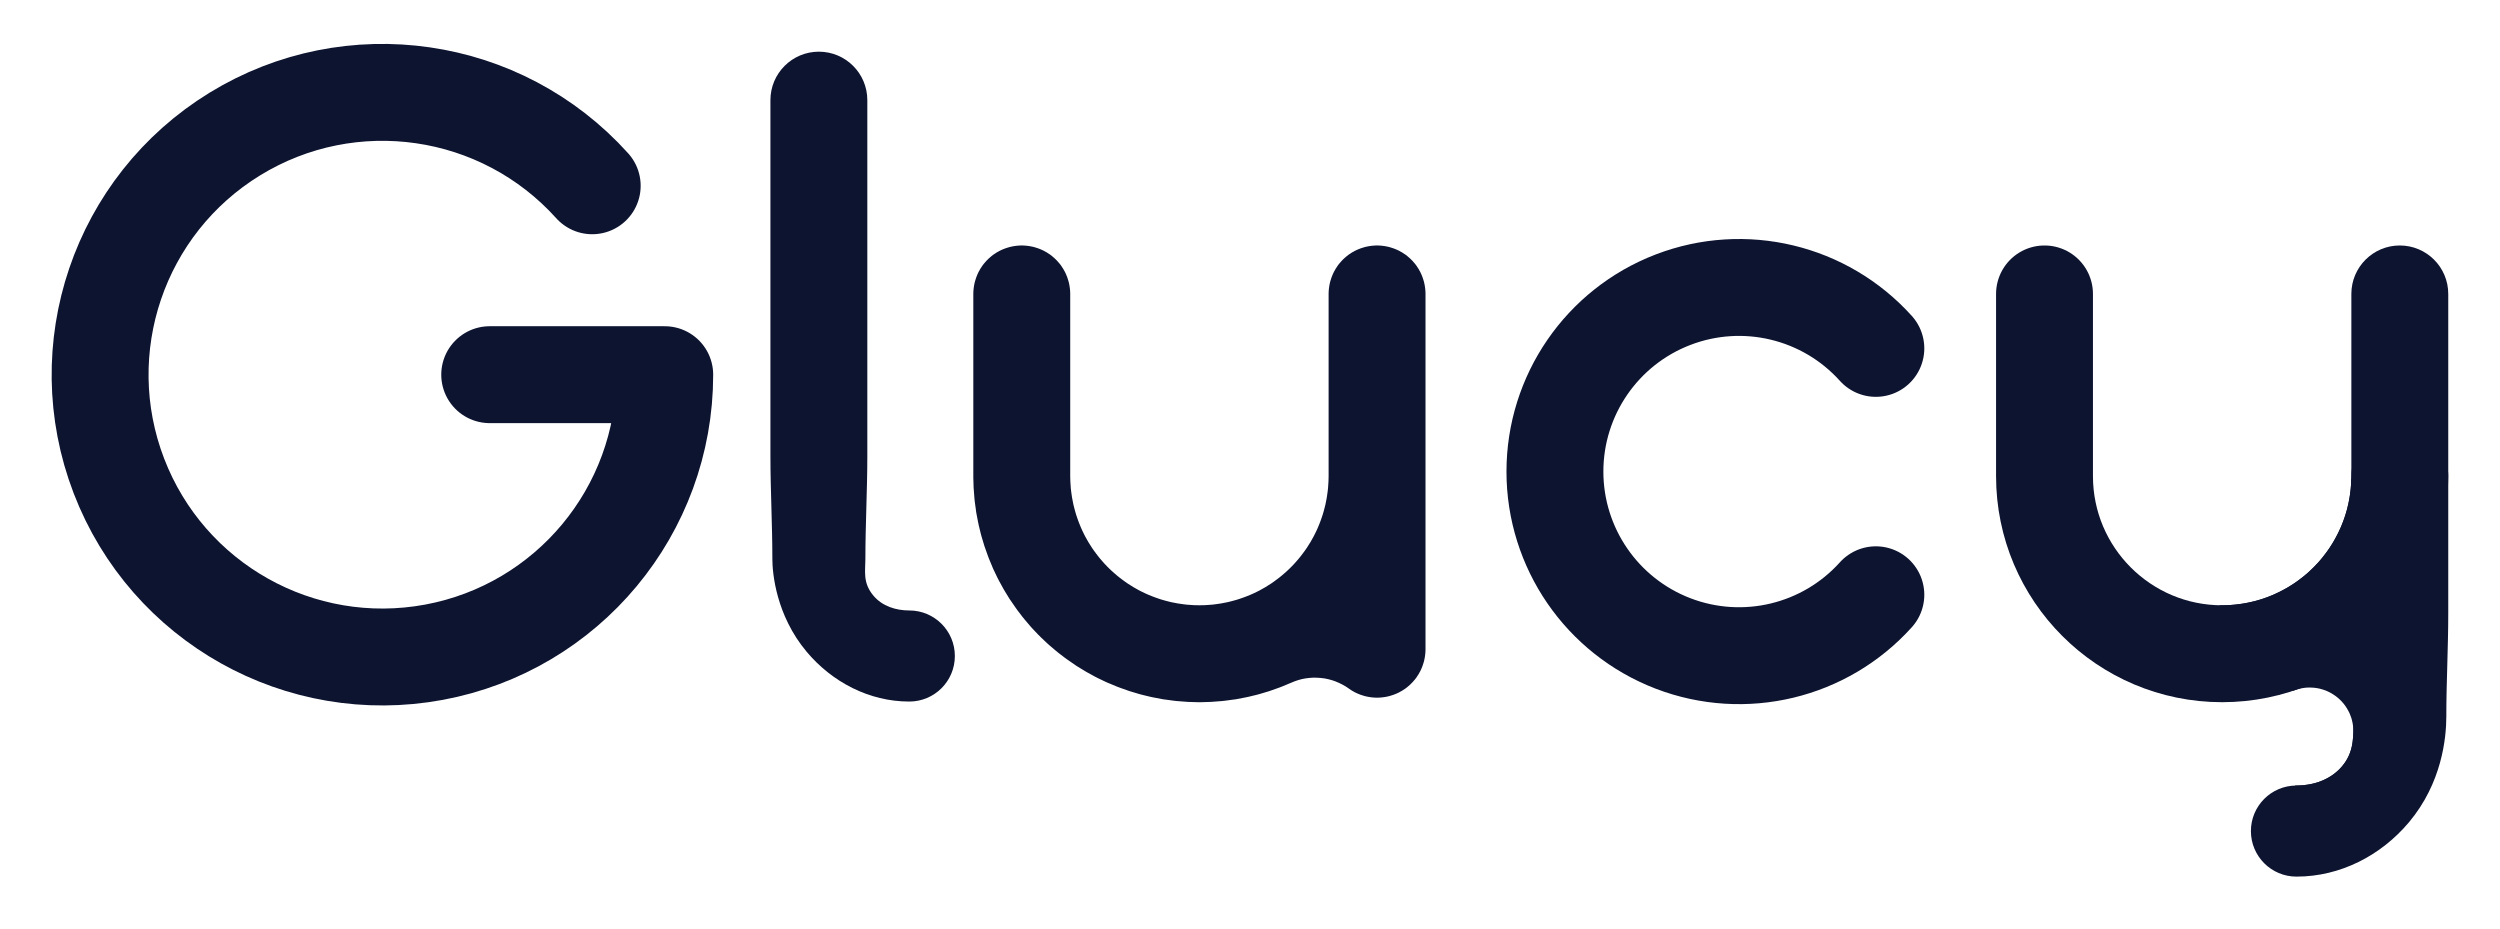
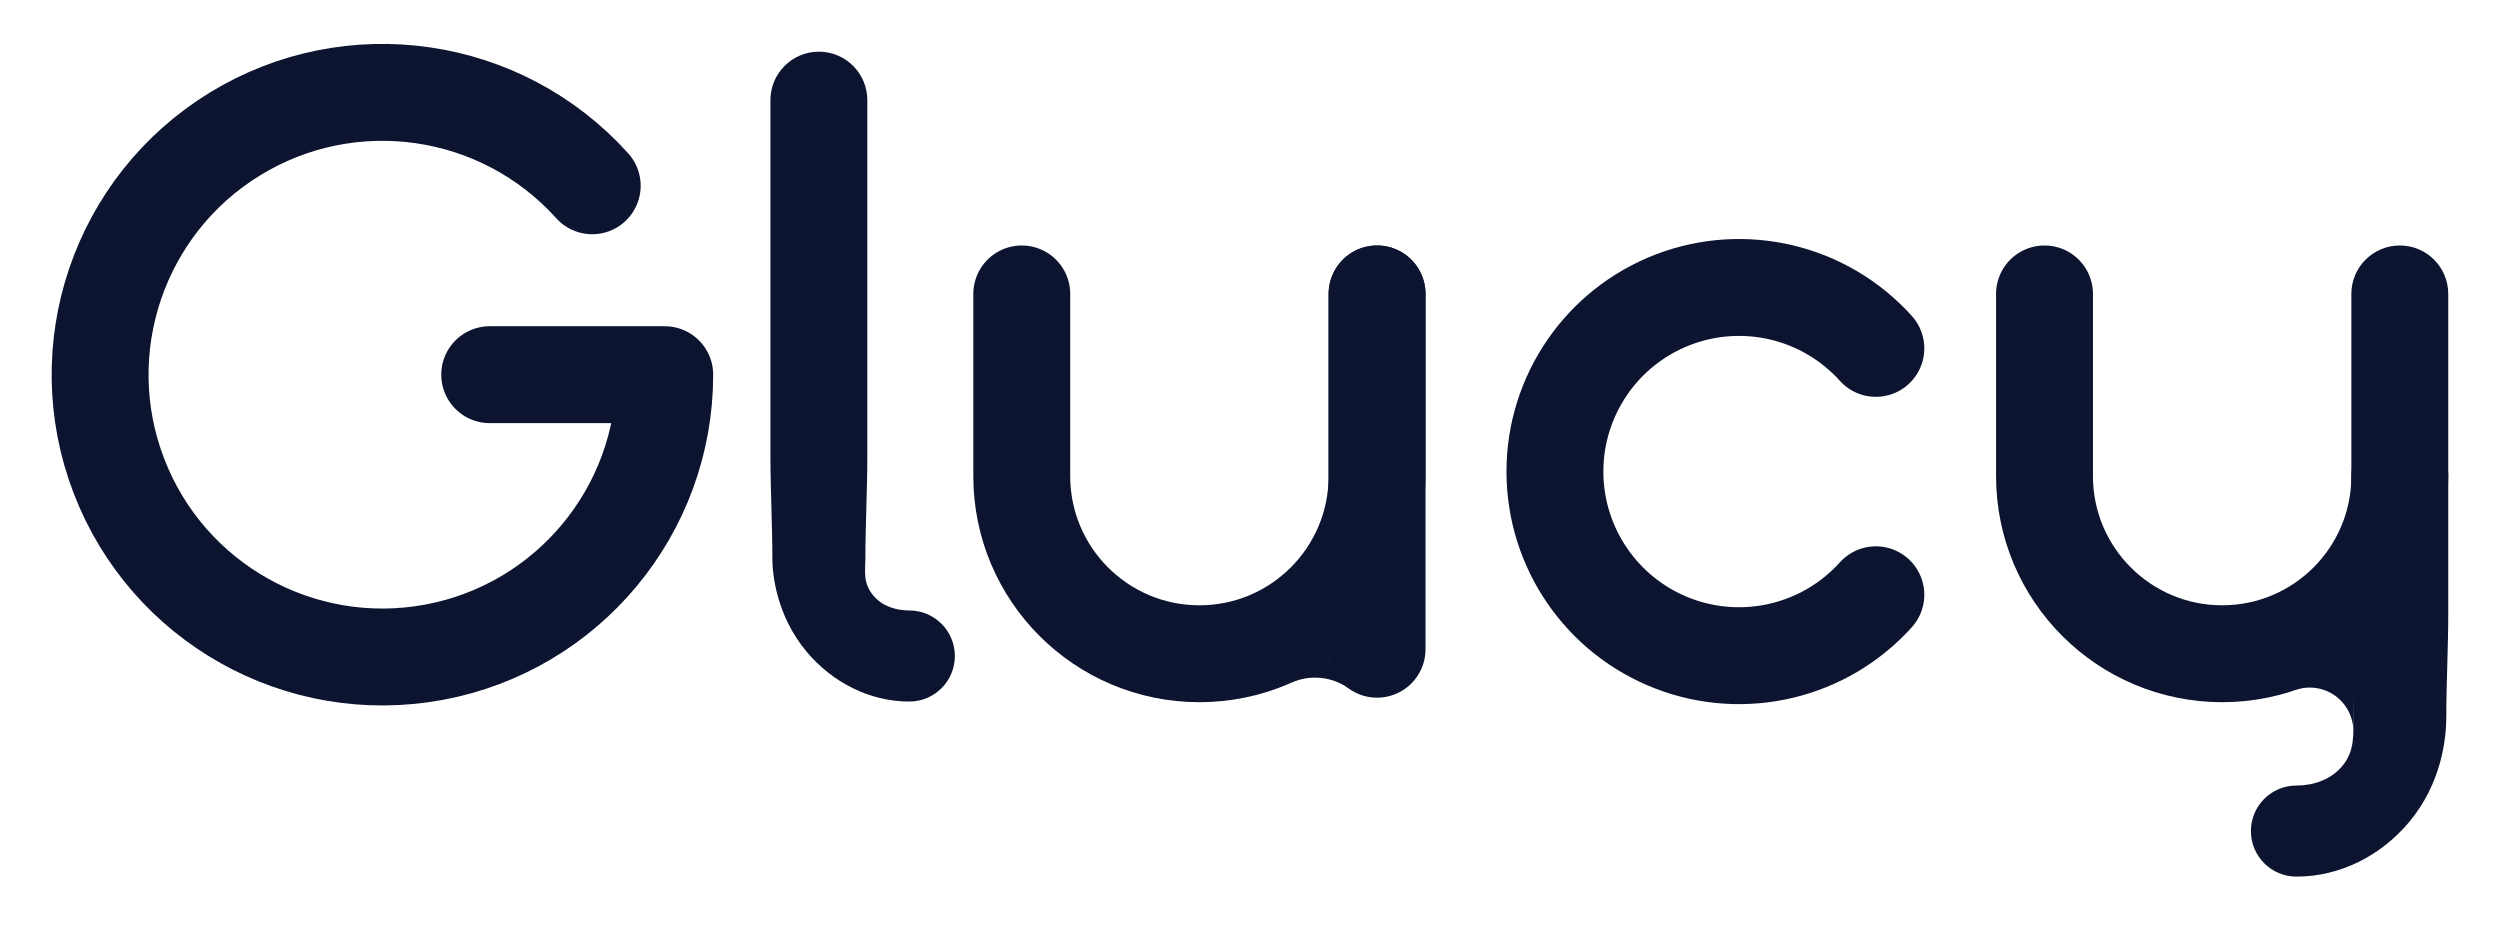
<svg xmlns="http://www.w3.org/2000/svg" viewBox="-8 -8 387.0 143.7">
  <g transform="translate(0.000 0)">
    <g fill="none" stroke="#0D1430" stroke-width="15.0" stroke-linecap="round" stroke-linejoin="round">
      <path d="M83.675 20.759A43.700 43.700 0 1 0 94.900 50.000L67.806 50.000" />
    </g>
  </g>
  <g transform="translate(111.262 0)">
    <path d="M0.000 7.500C0.000 25.850 0.000 44.199 0.000 62.549C0.000 67.882 0.300 73.216 0.300 78.549C0.300 80.696 0.867 87.242 5.605 92.888C9.544 97.583 15.282 100.600 21.500 100.600C25.394 100.600 28.550 97.444 28.550 93.550C28.550 89.656 25.394 86.500 21.500 86.500C19.441 86.500 17.327 85.855 15.946 84.210C14.256 82.195 14.700 80.402 14.700 78.549C14.700 73.216 15.000 67.882 15.000 62.549C15.000 44.199 15.000 25.850 15.000 7.500C15.000 3.358 11.642 0.000 7.500 0.000C3.358 0.000 0.000 3.358 0.000 7.500Z" fill="#0D1430" />
  </g>
  <g transform="translate(142.669 0)">
-     <path d="M49.22 97.68L49.76 97.46L50.32 97.27L50.88 97.12L51.46 97.01L52.04 96.94L52.62 96.90L53.21 96.91L53.79 96.95L54.37 97.02L54.95 97.14L55.51 97.29L56.06 97.48L56.60 97.71L57.13 97.97L57.64 98.26L58.12 98.58L58.21 98.65L58.46 98.81L58.62 98.92L58.88 99.06L59.05 99.16L59.32 99.29L59.50 99.37L59.77 99.48L59.95 99.55L60.23 99.64L60.42 99.70L60.70 99.78L60.89 99.82L61.18 99.88L61.38 99.91L61.67 99.95L61.86 99.97L62.16 99.99L62.35 100.00L62.65 100.00L62.84 99.99L63.14 99.97L63.33 99.95L63.62 99.91L63.82 99.88L64.11 99.82L64.30 99.78L64.58 99.70L64.77 99.64L65.05 99.55L65.23 99.48L65.50 99.37L65.68 99.29L65.95 99.16L66.12 99.06L66.38 98.92L66.54 98.81L66.79 98.65L66.95 98.54L67.18 98.36L67.33 98.23L67.55 98.04L67.70 97.90L67.90 97.70L68.04 97.55L68.23 97.33L68.36 97.18L68.54 96.95L68.65 96.79L68.81 96.54L68.92 96.38L69.06 96.12L69.16 95.95L69.29 95.68L69.37 95.50L69.48 95.23L69.55 95.05L69.64 94.77L69.70 94.58L69.78 94.30L69.82 94.11L69.88 93.82L69.91 93.62L69.95 93.33L69.97 93.14L69.99 92.84L70.00 92.57L70.00 92.43L70.00 37.57L70.00 37.43L69.99 37.16L69.97 36.86L69.95 36.67L69.91 36.38L69.88 36.18L69.82 35.89L69.78 35.70L69.70 35.42L69.64 35.23L69.55 34.95L69.48 34.77L69.37 34.50L69.29 34.32L69.16 34.05L69.06 33.88L68.92 33.62L68.81 33.46L68.65 33.21L68.54 33.05L68.36 32.82L68.23 32.67L68.04 32.45L67.90 32.30L67.70 32.10L67.55 31.96L67.33 31.77L67.18 31.64L66.95 31.46L66.79 31.35L66.54 31.19L66.38 31.08L66.12 30.94L65.95 30.84L65.68 30.71L65.50 30.63L65.23 30.52L65.05 30.45L64.77 30.36L64.58 30.30L64.30 30.22L64.11 30.18L63.82 30.12L63.62 30.09L63.33 30.05L63.14 30.03L62.84 30.01L62.65 30.00L62.35 30.00L62.16 30.01L61.86 30.03L61.67 30.05L61.38 30.09L61.18 30.12L60.89 30.18L60.70 30.22L60.42 30.30L60.23 30.36L59.95 30.45L59.77 30.52L59.50 30.63L59.32 30.71L59.05 30.84L58.88 30.94L58.62 31.08L58.46 31.19L58.21 31.35L58.05 31.46L57.82 31.64L57.67 31.77L57.45 31.96L57.30 32.10L57.10 32.30L56.96 32.45L56.77 32.67L56.64 32.82L56.46 33.05L56.35 33.21L56.19 33.46L56.08 33.62L55.94 33.88L55.84 34.05L55.71 34.32L55.63 34.50L55.52 34.77L55.45 34.95L55.36 35.23L55.30 35.42L55.22 35.70L55.18 35.89L55.12 36.18L55.09 36.38L55.05 36.67L55.03 36.86L55.01 37.16L55.00 37.43L55.00 37.57L55.00 65.48L55.00 65.72L54.98 66.51L54.95 66.98L54.91 67.56L54.86 68.02L54.78 68.59L54.71 69.06L54.60 69.63L54.51 70.09L54.37 70.65L54.25 71.10L54.09 71.65L53.94 72.10L53.75 72.64L53.58 73.08L53.36 73.62L53.17 74.05L52.92 74.57L52.71 74.99L52.43 75.49L52.20 75.90L51.89 76.39L51.64 76.79L51.31 77.26L51.03 77.64L50.68 78.10L50.39 78.46L50.01 78.90L49.70 79.25L49.30 79.67L48.97 80.00L48.55 80.40L48.20 80.71L47.76 81.09L47.40 81.38L46.94 81.73L46.56 82.01L46.09 82.34L45.69 82.59L45.20 82.90L44.79 83.13L44.29 83.41L43.87 83.62L43.35 83.87L42.92 84.06L42.38 84.28L41.94 84.45L41.40 84.64L40.95 84.79L40.40 84.95L39.95 85.07L39.39 85.21L38.93 85.30L38.36 85.41L37.89 85.48L37.32 85.56L36.86 85.61L36.28 85.65L35.81 85.68L35.24 85.69L34.76 85.69L34.19 85.68L33.72 85.65L33.14 85.61L32.68 85.56L32.11 85.48L31.64 85.41L31.07 85.30L30.61 85.21L30.05 85.07L29.60 84.95L29.05 84.79L28.60 84.64L28.06 84.45L27.62 84.28L27.08 84.06L26.65 83.87L26.13 83.62L25.71 83.41L25.21 83.13L24.80 82.90L24.31 82.59L23.91 82.34L23.44 82.01L23.06 81.73L22.60 81.38L22.24 81.09L21.80 80.71L21.45 80.40L21.03 80.00L20.70 79.67L20.30 79.25L19.99 78.90L19.61 78.46L19.32 78.10L18.97 77.64L18.69 77.26L18.36 76.79L18.11 76.39L17.80 75.90L17.57 75.49L17.29 74.99L17.08 74.57L16.83 74.05L16.64 73.62L16.42 73.08L16.25 72.64L16.06 72.10L15.91 71.65L15.75 71.10L15.63 70.65L15.49 70.09L15.40 69.63L15.29 69.06L15.22 68.59L15.14 68.02L15.09 67.56L15.05 66.98L15.02 66.51L15.00 65.72L15.00 65.48L15.00 37.57L15.00 37.43L14.99 37.16L14.97 36.86L14.95 36.67L14.91 36.38L14.88 36.18L14.82 35.89L14.78 35.70L14.70 35.42L14.64 35.23L14.55 34.95L14.48 34.77L14.37 34.50L14.29 34.32L14.16 34.05L14.06 33.88L13.92 33.62L13.81 33.46L13.65 33.21L13.54 33.05L13.36 32.82L13.23 32.67L13.04 32.45L12.90 32.30L12.70 32.10L12.55 31.96L12.33 31.77L12.18 31.64L11.95 31.46L11.79 31.35L11.54 31.19L11.38 31.08L11.12 30.94L10.95 30.84L10.68 30.71L10.50 30.63L10.23 30.52L10.05 30.45L9.77 30.36L9.58 30.30L9.30 30.22L9.11 30.18L8.82 30.12L8.62 30.09L8.33 30.05L8.14 30.03L7.84 30.01L7.65 30.00L7.35 30.00L7.16 30.01L6.86 30.03L6.67 30.05L6.38 30.09L6.18 30.12L5.89 30.18L5.70 30.22L5.42 30.30L5.23 30.36L4.95 30.45L4.77 30.52L4.50 30.63L4.32 30.71L4.05 30.84L3.88 30.94L3.62 31.08L3.46 31.19L3.21 31.35L3.05 31.46L2.82 31.64L2.67 31.77L2.45 31.96L2.30 32.10L2.10 32.30L1.96 32.45L1.77 32.67L1.64 32.82L1.46 33.05L1.35 33.21L1.19 33.46L1.08 33.62L0.94 33.88L0.84 34.05L0.71 34.32L0.63 34.50L0.52 34.77L0.45 34.95L0.36 35.23L0.30 35.42L0.22 35.70L0.18 35.89L0.12 36.18L0.09 36.38L0.05 36.67L0.03 36.86L0.01 37.16L0.00 37.43L0.00 37.57L0.00 65.67L0.00 65.73L0.00 65.87L0.00 65.93L0.04 67.28L0.04 67.39L0.06 67.67L0.07 67.79L0.17 69.10L0.18 69.22L0.21 69.49L0.22 69.61L0.40 70.92L0.41 71.04L0.45 71.31L0.47 71.43L0.72 72.73L0.74 72.84L0.80 73.11L0.82 73.23L1.13 74.51L1.16 74.63L1.23 74.89L1.26 75.00L1.64 76.27L1.67 76.38L1.76 76.65L1.80 76.76L2.24 78.00L2.28 78.11L2.38 78.37L2.42 78.48L2.93 79.70L2.97 79.81L3.08 80.06L3.13 80.17L3.70 81.36L3.75 81.47L3.88 81.71L3.93 81.82L4.57 82.98L4.62 83.08L4.76 83.32L4.82 83.42L5.51 84.55L5.57 84.65L5.72 84.88L5.79 84.97L6.54 86.06L6.61 86.16L6.77 86.38L6.84 86.48L7.64 87.53L7.72 87.62L7.89 87.83L7.96 87.92L8.82 88.93L8.90 89.02L9.08 89.22L9.16 89.31L10.07 90.27L10.16 90.35L10.35 90.54L10.43 90.63L11.39 91.54L11.48 91.62L11.68 91.80L11.77 91.88L12.78 92.74L12.87 92.81L13.08 92.98L13.17 93.06L14.22 93.86L14.32 93.93L14.54 94.09L14.64 94.16L15.73 94.91L15.82 94.98L16.05 95.13L16.15 95.19L17.28 95.88L17.38 95.94L17.62 96.08L17.72 96.13L18.88 96.77L18.99 96.82L19.23 96.95L19.34 97.00L20.53 97.57L20.64 97.62L20.89 97.73L21.00 97.77L22.22 98.28L22.33 98.32L22.59 98.42L22.70 98.46L23.94 98.90L24.05 98.94L24.32 99.03L24.43 99.06L25.70 99.44L25.81 99.47L26.07 99.54L26.19 99.57L27.47 99.88L27.59 99.90L27.86 99.96L27.97 99.98L29.27 100.23L29.39 100.25L29.66 100.29L29.78 100.30L31.09 100.48L31.21 100.49L31.48 100.52L31.60 100.53L32.91 100.63L33.03 100.64L33.31 100.66L33.42 100.66L34.74 100.70L34.86 100.70L35.14 100.70L35.26 100.70L36.58 100.66L36.69 100.66L36.97 100.64L37.09 100.63L38.40 100.53L38.52 100.52L38.79 100.49L38.91 100.48L40.22 100.30L40.34 100.29L40.61 100.25L40.73 100.23L42.03 99.98L42.14 99.96L42.41 99.90L42.53 99.88L43.81 99.57L43.93 99.54L44.19 99.47L44.30 99.44L45.57 99.06L45.68 99.03L45.95 98.94L46.06 98.90L47.30 98.46L47.41 98.42L47.67 98.32L47.78 98.28L49.00 97.77L49.11 97.73Z" fill="#0D1430" />
+     <g fill="none" stroke="#0D1430" stroke-width="15.0" stroke-linecap="round" stroke-linejoin="round">
+       <path d="M7.500 37.500L7.500 65.700A27.500 27.500 0 0 0 62.500 65.700L62.500 37.500" />
+       <path d="M62.500 37.500L62.500 92.500" />
+     </g>
+     <path d="M49.236 97.674C52.130 96.386 55.489 96.714 58.079 98.538L55.498 94.069Z" fill="#0D1430" />
  </g>
  <g transform="translate(225.202 0)">
    <g fill="none" stroke="#0D1430" stroke-width="15.0" stroke-linecap="round" stroke-linejoin="round">
      <path d="M57.180 45.930A28.500 28.500 0 1 0 57.180 84.070" />
    </g>
  </g>
  <g transform="translate(300.990 0)">
    <g fill="none" stroke="#0D1430" stroke-width="15.0" stroke-linecap="round" stroke-linejoin="round">
      <path d="M7.500 37.500L7.500 65.700A27.500 27.500 0 0 0 62.500 65.700" />
    </g>
    <path d="M55.000 37.500C55.000 53.978 55.000 70.456 55.000 86.935C55.000 92.268 55.300 97.601 55.300 102.935C55.300 105.602 55.587 108.211 53.586 110.596C51.826 112.694 49.150 113.600 46.500 113.600C42.606 113.600 39.450 116.756 39.450 120.650C39.450 124.544 42.606 127.700 46.500 127.700C53.309 127.700 59.608 124.422 63.928 119.273C68.997 113.232 69.700 106.267 69.700 102.935C69.700 97.601 70.000 92.268 70.000 86.935C70.000 70.456 70.000 53.978 70.000 37.500C70.000 33.358 66.642 30.000 62.500 30.000C58.358 30.000 55.000 33.358 55.000 37.500Z" fill="#0D1430" />
-     <path d="M46.76 114.00L46.83 113.99L46.87 113.99L46.89 113.99L46.90 113.99L46.94 113.99L47.01 113.99L47.02 113.99L47.09 113.98L47.13 113.98L47.14 113.98L47.15 113.98L47.19 113.98L47.27 113.98L47.28 113.97L47.35 113.97L47.39 113.96L47.40 113.96L47.41 113.96L47.45 113.96L47.52 113.96L47.53 113.96L47.61 113.95L47.65 113.94L47.66 113.94L47.66 113.94L47.70 113.94L47.78 113.93L47.79 113.93L47.86 113.92L47.90 113.91L47.91 113.91L47.92 113.91L47.96 113.91L48.04 113.90L48.04 113.90L48.12 113.89L48.16 113.88L48.17 113.88L48.17 113.88L48.21 113.87L48.29 113.86L48.30 113.86L48.38 113.85L48.42 113.84L48.42 113.84L48.43 113.84L48.47 113.83L48.54 113.82L48.55 113.82L48.63 113.80L48.67 113.79L48.67 113.79L48.68 113.79L48.72 113.79L48.80 113.77L48.81 113.77L48.89 113.75L48.92 113.74L48.93 113.74L48.93 113.74L48.97 113.73L49.05 113.72L49.06 113.71L49.14 113.69L49.18 113.68L49.18 113.68L49.18 113.68L49.22 113.68L49.30 113.66L49.31 113.65L49.39 113.63L49.43 113.62L49.43 113.62L49.43 113.62L49.46 113.61L49.55 113.59L49.56 113.59L49.64 113.56L49.67 113.55L49.71 113.54L49.79 113.52L49.80 113.51L49.89 113.49L49.92 113.47L49.95 113.46L50.04 113.44L50.05 113.43L50.13 113.40L50.16 113.39L50.20 113.38L50.28 113.35L50.29 113.35L50.37 113.31L50.40 113.30L50.44 113.29L50.52 113.26L50.53 113.25L50.61 113.22L50.64 113.21L50.67 113.19L50.76 113.16L50.77 113.15L50.85 113.12L50.88 113.10L50.91 113.09L50.99 113.05L51.00 113.05L51.09 113.01L51.11 112.99L51.14 112.98L51.22 112.94L51.23 112.94L51.32 112.89L51.34 112.88L51.37 112.87L51.45 112.82L51.46 112.82L51.55 112.77L51.57 112.76L51.59 112.75L51.68 112.70L51.69 112.69L51.77 112.64L51.79 112.63L51.81 112.62L51.90 112.57L51.91 112.56L52.00 112.50L52.01 112.49L52.03 112.48L52.12 112.43L52.13 112.42L52.21 112.36L52.23 112.35L52.25 112.34L52.33 112.28L52.34 112.27L52.43 112.21L52.44 112.20L52.46 112.19L52.54 112.13L52.55 112.12L52.64 112.06L52.65 112.04L52.67 112.03L52.75 111.97L52.76 111.96L52.84 111.89L52.86 111.88L52.87 111.87L52.95 111.80L52.96 111.79L53.04 111.72L53.06 111.71L53.07 111.70L53.15 111.63L53.16 111.62L53.24 111.54L53.25 111.53L53.26 111.52L53.34 111.45L53.35 111.44L53.43 111.36L53.44 111.35L53.45 111.34L53.53 111.26L53.54 111.25L53.61 111.17L53.62 111.15L53.63 111.14L53.71 111.06L53.72 111.05L53.79 110.97L53.80 110.96L53.81 110.95L53.89 110.86L53.90 110.85L53.97 110.75L53.98 110.74L54.00 110.72L54.08 110.62L54.09 110.61L54.17 110.51L54.17 110.50L54.18 110.49L54.26 110.39L54.26 110.37L54.34 110.26L54.34 110.26L54.35 110.25L54.42 110.15L54.43 110.13L54.57 109.90L54.58 109.89L54.71 109.66L54.72 109.65L54.84 109.42L54.85 109.40L54.96 109.17L54.96 109.16L55.07 108.93L55.07 108.91L55.12 108.79L55.12 108.79L55.12 108.79L55.16 108.68L55.17 108.67L55.21 108.55L55.21 108.55L55.21 108.54L55.25 108.43L55.25 108.42L55.29 108.31L55.29 108.30L55.29 108.29L55.33 108.18L55.33 108.17L55.36 108.06L55.36 108.05L55.37 108.04L55.39 107.93L55.40 107.92L55.42 107.82L55.42 107.80L55.43 107.78L55.45 107.68L55.46 107.67L55.48 107.57L55.48 107.55L55.49 107.53L55.51 107.43L55.51 107.42L55.52 107.33L55.53 107.30L55.54 107.27L55.55 107.18L55.55 107.17L55.57 107.08L55.57 107.05L55.58 107.01L55.59 106.93L55.59 106.92L55.60 106.84L55.60 106.80L55.60 106.80L55.60 106.79L55.61 106.76L55.62 106.68L55.62 106.67L55.63 106.60L55.63 106.56L55.63 106.55L55.63 106.54L55.64 106.50L55.65 106.43L55.65 106.42L55.65 106.35L55.65 106.31L55.65 106.30L55.66 106.28L55.66 106.24L55.67 106.18L55.67 106.17L55.67 106.11L55.67 106.07L55.67 106.05L55.68 106.02L55.68 105.98L55.68 105.93L55.68 105.92L55.69 105.87L55.69 105.83L55.68 105.80L55.69 105.76L55.69 105.73L55.70 105.68L55.70 105.67L55.70 105.62L55.70 105.58L55.69 105.55L55.70 105.51L55.70 105.47L55.71 105.43L55.71 105.42L55.71 105.38L55.71 105.36L55.71 105.33L55.71 105.18L55.71 105.17L55.71 104.93L55.71 104.92L55.71 104.68L55.71 104.67L55.71 104.43L55.71 104.42L55.71 104.18L55.71 104.18L55.71 103.93L55.71 103.68L55.70 103.43L55.70 103.18L55.70 102.93L55.70 102.43L55.70 102.43L55.70 101.93L55.70 101.93L55.69 101.43L55.69 101.43L55.69 100.93L55.69 100.93L55.68 100.43L55.68 100.43L55.67 99.93L55.67 99.93L55.66 99.43L55.66 99.43L55.65 98.93L55.65 98.93L55.64 98.43L55.64 98.43L55.63 97.93L55.63 97.92L55.62 97.42L55.62 97.42L55.60 96.92L55.59 96.42L55.58 95.92L55.56 95.42L55.55 94.92L55.54 94.42L55.53 94.31L55.53 94.27L55.52 94.23L55.51 94.19L55.50 94.16L55.48 94.12L55.46 94.09L55.44 94.06L55.41 94.03L55.38 94.01L55.35 93.98L55.31 93.96L55.28 93.95L55.24 93.94L55.20 93.93L55.16 93.92L55.13 93.92L55.09 93.92L55.05 93.93L55.01 93.94L54.97 93.95L54.94 93.97L54.91 93.99L54.00 94.61L53.68 94.82L52.46 95.57L52.13 95.76L50.88 96.44L50.54 96.61L49.25 97.23L48.90 97.38L47.58 97.93L47.22 98.07L46.17 98.44L46.14 98.45L46.10 98.47L46.07 98.49L46.04 98.52L46.01 98.55L45.99 98.57L45.96 98.61L45.95 98.64L45.93 98.68L45.92 98.71L45.91 98.75L45.91 98.79L45.91 98.83L45.91 98.87L45.92 98.91L45.93 98.94L45.93 98.95L45.96 98.94L46.04 98.91L46.31 98.82L46.72 98.68L47.14 98.58L47.57 98.50L48.00 98.45L48.44 98.43L48.87 98.44L49.30 98.47L49.73 98.53L50.16 98.62L50.58 98.74L50.99 98.88L51.39 99.05L51.78 99.25L52.15 99.47L52.51 99.71L52.86 99.98L53.18 100.26L53.49 100.57L53.78 100.90L54.04 101.24L54.28 101.60L54.50 101.98L54.70 102.37L54.86 102.77L55.01 103.18L55.12 103.60L55.21 104.03L55.27 104.46L55.30 104.89L55.31 105.33L55.31 105.37L55.30 105.46L55.30 105.61L55.29 105.71L55.29 105.85L55.28 105.96L55.27 106.08L55.26 106.21L55.25 106.32L55.24 106.46L55.23 106.55L55.21 106.71L55.20 106.79L55.18 106.95L55.17 107.02L55.14 107.20L55.13 107.26L55.09 107.44L55.09 107.49L55.04 107.69L55.03 107.72L54.98 107.93L54.97 107.96L54.91 108.17L54.90 108.19L54.83 108.41L54.83 108.42L54.74 108.65L54.74 108.65L54.58 109.04L54.38 109.43L54.17 109.79L54.17 109.80L54.02 110.03L54.01 110.04L53.86 110.25L53.84 110.27L53.68 110.47L53.66 110.50L53.51 110.69L53.49 110.70L53.34 110.87L53.32 110.89L53.17 111.05L53.15 111.08L52.99 111.23L52.96 111.25L52.80 111.40L52.78 111.42L52.61 111.56L52.59 111.58L52.42 111.72L52.39 111.74L52.22 111.87L52.19 111.89L52.02 112.01L51.99 112.03L51.82 112.14L51.78 112.17L51.61 112.27L51.57 112.30L51.40 112.40L51.35 112.42L51.18 112.51L51.14 112.54L50.96 112.62L50.91 112.65L50.74 112.73L50.69 112.75L50.52 112.83L50.46 112.85L50.29 112.92L50.23 112.94L50.06 113.00L50.00 113.03L49.83 113.08L49.76 113.11L49.60 113.16L49.52 113.18L49.36 113.22L49.28 113.25L49.12 113.29L49.04 113.31L48.88 113.34L48.80 113.36L48.64 113.39L48.56 113.41L48.40 113.44L48.31 113.45L48.16 113.48L48.06 113.49L47.91 113.51L47.82 113.52L47.66 113.54L47.57 113.55L47.42 113.56L47.32 113.57L47.17 113.58L47.07 113.59L46.92 113.59L46.82 113.59L46.68 113.60L46.52 113.60L46.48 113.60L46.28 113.61L46.28 113.64L46.28 113.68L46.29 113.72L46.31 113.76L46.33 113.79L46.35 113.83L46.37 113.86L46.40 113.88L46.43 113.91L46.46 113.93L46.49 113.95L46.53 113.97L46.56 113.98L46.60 113.99L46.64 114.00L46.68 114.00L46.75 114.00ZM35.23 86.09L35.26 86.08L35.30 86.07L35.34 86.06L35.37 86.04L35.41 86.02L35.44 86.00L35.47 85.97L35.49 85.94L35.51 85.91L35.53 85.88L35.55 85.91L35.57 85.94L35.60 85.97L35.63 85.99L35.66 86.01L35.69 86.03L35.73 86.05L35.76 86.06L35.80 86.07L35.84 86.07L35.88 86.07L36.06 86.07L36.08 86.07L36.25 86.05L36.29 86.05L36.33 86.04L36.37 86.03L36.40 86.01L36.44 85.99L36.47 85.97L36.50 85.95L36.53 85.92L36.55 85.89L36.57 85.85L36.58 85.83L36.60 85.85L36.63 85.88L36.66 85.91L36.69 85.93L36.72 85.95L36.76 85.97L36.79 85.98L36.83 85.99L36.87 86.00L36.91 86.00L36.95 86.00L37.12 85.99L37.14 85.98L37.32 85.96L37.36 85.95L37.39 85.94L37.43 85.93L37.46 85.91L37.50 85.89L37.53 85.87L37.56 85.84L37.58 85.81L37.60 85.78L37.62 85.74L37.64 85.72L37.65 85.74L37.68 85.77L37.71 85.79L37.74 85.82L37.78 85.83L37.81 85.85L37.85 85.86L37.89 85.87L37.93 85.87L37.97 85.87L38.01 85.87L38.18 85.85L38.20 85.84L38.37 85.81L38.41 85.80L38.45 85.79L38.49 85.77L38.52 85.76L38.55 85.73L38.58 85.71L38.61 85.68L38.63 85.65L38.65 85.61L38.67 85.58L38.68 85.55L38.70 85.57L38.73 85.60L38.76 85.62L38.79 85.64L38.83 85.66L38.86 85.67L38.90 85.68L38.94 85.69L38.98 85.69L39.02 85.69L39.06 85.69L39.23 85.65L39.25 85.65L39.42 85.61L39.46 85.60L39.50 85.58L39.53 85.56L39.56 85.54L39.59 85.52L39.62 85.49L39.65 85.46L39.67 85.43L39.69 85.40L39.70 85.36L39.71 85.33L39.73 85.35L39.76 85.38L39.80 85.40L39.83 85.42L39.87 85.43L39.90 85.44L39.94 85.45L39.98 85.46L40.02 85.46L40.06 85.45L40.10 85.45L40.27 85.40L40.29 85.40L40.46 85.35L40.50 85.34L40.53 85.32L40.56 85.30L40.60 85.28L40.63 85.25L40.65 85.22L40.68 85.19L40.70 85.16L40.71 85.12L40.73 85.09L40.73 85.06L40.76 85.08L40.79 85.10L40.82 85.12L40.86 85.14L40.89 85.15L40.93 85.16L40.97 85.17L41.01 85.17L41.05 85.17L41.09 85.16L41.12 85.15L41.29 85.10L41.31 85.10L41.48 85.04L41.52 85.02L41.55 85.00L41.58 84.98L41.61 84.96L41.64 84.93L41.67 84.90L41.69 84.87L41.71 84.83L41.72 84.80L41.73 84.76L41.74 84.73L41.76 84.75L41.80 84.77L41.83 84.79L41.87 84.81L41.90 84.82L41.94 84.82L41.98 84.83L42.02 84.83L42.06 84.82L42.10 84.82L42.13 84.81L42.30 84.75L42.32 84.74L42.48 84.67L42.52 84.65L42.55 84.63L42.58 84.61L42.61 84.59L42.64 84.56L42.66 84.53L42.68 84.49L42.70 84.46L42.71 84.42L42.72 84.38L42.73 84.35L42.75 84.37L42.78 84.39L42.82 84.41L42.86 84.42L42.89 84.43L42.93 84.43L42.97 84.44L43.01 84.43L43.05 84.43L43.09 84.42L43.12 84.41L43.29 84.34L43.31 84.33L43.47 84.25L43.50 84.24L43.53 84.21L43.56 84.19L43.59 84.16L43.61 84.13L43.64 84.10L43.65 84.06L43.67 84.03L43.68 83.99L43.69 83.95L43.69 83.92L43.72 83.94L43.75 83.96L43.79 83.97L43.83 83.98L43.86 83.99L43.90 83.99L43.94 83.99L43.98 83.99L44.02 83.98L44.06 83.97L44.09 83.95L44.25 83.88L44.27 83.87L44.42 83.79L44.46 83.76L44.49 83.74L44.52 83.72L44.54 83.69L44.57 83.65L44.59 83.62L44.60 83.59L44.62 83.55L44.63 83.51L44.63 83.47L44.63 83.44L44.66 83.46L44.70 83.47L44.73 83.49L44.77 83.50L44.81 83.50L44.85 83.50L44.89 83.50L44.92 83.49L44.96 83.48L45.00 83.47L45.03 83.45L45.19 83.37L45.21 83.36L45.36 83.27L45.39 83.25L45.42 83.22L45.45 83.19L45.47 83.16L45.49 83.13L45.51 83.10L45.53 83.06L45.54 83.02L45.55 82.98L45.55 82.94L45.55 82.91L45.58 82.93L45.61 82.94L45.65 82.95L45.69 82.96L45.73 82.96L45.77 82.96L45.80 82.96L45.84 82.95L45.88 82.94L45.92 82.92L45.95 82.90L46.10 82.81L46.12 82.80L46.26 82.70L46.29 82.68L46.32 82.65L46.35 82.62L46.37 82.59L46.39 82.56L46.41 82.52L46.42 82.48L46.43 82.45L46.44 82.41L46.44 82.37L46.44 82.34L46.46 82.35L46.50 82.36L46.54 82.37L46.58 82.38L46.62 82.38L46.65 82.38L46.69 82.37L46.73 82.36L46.77 82.35L46.80 82.33L46.84 82.31L46.98 82.21L47.00 82.20L47.14 82.09L47.17 82.06L47.19 82.03L47.22 82.00L47.24 81.97L47.26 81.94L47.27 81.90L47.28 81.86L47.29 81.83L47.29 81.79L47.29 81.75L47.29 81.72L47.32 81.73L47.36 81.74L47.39 81.75L47.43 81.75L47.47 81.75L47.51 81.74L47.55 81.73L47.59 81.72L47.62 81.71L47.66 81.69L47.69 81.67L47.83 81.56L47.84 81.55L47.98 81.43L48.01 81.40L48.03 81.37L48.06 81.34L48.08 81.31L48.09 81.27L48.10 81.24L48.11 81.20L48.12 81.16L48.12 81.12L48.12 81.08L48.11 81.05L48.14 81.06L48.18 81.07L48.22 81.07L48.26 81.08L48.30 81.07L48.33 81.07L48.37 81.06L48.41 81.04L48.44 81.02L48.48 81.00L48.51 80.98L48.64 80.87L48.66 80.85L48.78 80.73L48.81 80.70L48.84 80.67L48.86 80.64L48.87 80.60L48.89 80.57L48.90 80.53L48.91 80.49L48.91 80.45L48.91 80.41L48.90 80.37L48.90 80.34L48.93 80.35L48.97 80.36L49.00 80.36L49.04 80.36L49.08 80.36L49.12 80.35L49.16 80.33L49.19 80.32L49.23 80.30L49.26 80.28L49.29 80.25L49.42 80.13L49.43 80.12L49.55 79.99L49.58 79.96L49.60 79.93L49.62 79.89L49.63 79.86L49.65 79.82L49.66 79.78L49.66 79.74L49.66 79.70L49.66 79.67L49.65 79.63L49.64 79.60L49.67 79.60L49.71 79.61L49.75 79.61L49.79 79.61L49.83 79.60L49.87 79.59L49.90 79.57L49.94 79.56L49.97 79.54L50.00 79.51L50.03 79.48L50.15 79.36L50.17 79.34L50.28 79.21L50.30 79.18L50.32 79.14L50.34 79.11L50.36 79.07L50.37 79.03L50.37 79.00L50.38 78.96L50.37 78.92L50.37 78.88L50.36 78.84L50.35 78.81L50.38 78.82L50.42 78.82L50.46 78.82L50.50 78.81L50.54 78.80L50.57 78.79L50.61 78.78L50.64 78.76L50.67 78.73L50.70 78.71L50.73 78.68L50.85 78.54L50.86 78.53L50.97 78.39L50.99 78.36L51.01 78.32L51.02 78.29L51.03 78.25L51.04 78.21L51.05 78.17L51.05 78.13L51.05 78.09L51.04 78.06L51.03 78.02L51.02 77.99L51.05 77.99L51.09 77.99L51.13 77.99L51.16 77.98L51.20 77.97L51.24 77.96L51.27 77.94L51.30 77.92L51.33 77.89L51.36 77.87L51.39 77.84L51.50 77.70L51.51 77.68L51.61 77.54L51.63 77.50L51.65 77.47L51.66 77.43L51.67 77.39L51.68 77.35L51.68 77.32L51.68 77.28L51.67 77.24L51.66 77.20L51.65 77.16L51.64 77.14L51.67 77.14L51.71 77.14L51.75 77.13L51.78 77.12L51.82 77.11L51.86 77.09L51.89 77.07L51.92 77.05L51.95 77.02L51.98 76.99L52.00 76.96L52.10 76.82L52.11 76.80L52.20 76.65L52.22 76.62L52.24 76.58L52.25 76.54L52.26 76.50L52.26 76.47L52.26 76.43L52.26 76.39L52.25 76.35L52.24 76.31L52.23 76.28L52.21 76.25L52.24 76.25L52.28 76.25L52.32 76.24L52.36 76.23L52.40 76.21L52.43 76.19L52.46 76.17L52.49 76.15L52.52 76.12L52.55 76.09L52.57 76.06L52.66 75.91L52.67 75.89L52.75 75.73L52.77 75.70L52.78 75.66L52.79 75.62L52.80 75.59L52.80 75.55L52.80 75.51L52.80 75.47L52.79 75.43L52.77 75.40L52.76 75.36L52.74 75.33L52.77 75.33L52.81 75.33L52.85 75.32L52.89 75.30L52.92 75.29L52.95 75.27L52.99 75.24L53.02 75.22L53.04 75.19L53.06 75.16L53.09 75.12L53.17 74.97L53.18 74.95L53.25 74.79L53.27 74.76L53.28 74.72L53.29 74.68L53.29 74.64L53.29 74.60L53.29 74.56L53.28 74.53L53.27 74.49L53.26 74.45L53.24 74.42L53.22 74.39L53.25 74.39L53.29 74.38L53.33 74.37L53.36 74.35L53.40 74.34L53.43 74.31L53.46 74.29L53.49 74.26L53.51 74.23L53.54 74.20L53.55 74.17L53.63 74.01L53.64 73.99L53.71 73.82L53.72 73.79L53.73 73.75L53.73 73.71L53.74 73.67L53.73 73.63L53.73 73.59L53.72 73.56L53.71 73.52L53.69 73.48L53.67 73.45L53.65 73.43L53.68 73.42L53.72 73.41L53.76 73.40L53.79 73.38L53.83 73.36L53.86 73.34L53.89 73.31L53.91 73.28L53.93 73.25L53.95 73.22L53.97 73.18L54.04 73.02L54.05 73.00L54.11 72.83L54.12 72.80L54.12 72.76L54.13 72.72L54.13 72.68L54.12 72.64L54.12 72.60L54.11 72.57L54.09 72.53L54.07 72.50L54.05 72.46L54.03 72.44L54.06 72.43L54.10 72.42L54.13 72.41L54.17 72.39L54.20 72.37L54.23 72.34L54.26 72.31L54.28 72.28L54.30 72.25L54.32 72.22L54.34 72.18L54.40 72.01L54.40 71.99L54.45 71.82L54.46 71.79L54.47 71.75L54.47 71.71L54.47 71.67L54.46 71.63L54.45 71.59L54.44 71.56L54.42 71.52L54.40 71.49L54.38 71.46L54.36 71.43L54.39 71.43L54.42 71.41L54.46 71.40L54.49 71.38L54.52 71.35L54.55 71.33L54.58 71.30L54.60 71.26L54.62 71.23L54.64 71.20L54.65 71.16L54.70 70.99L54.70 70.97L54.75 70.80L54.75 70.76L54.76 70.72L54.76 70.68L54.75 70.64L54.74 70.60L54.73 70.57L54.72 70.53L54.70 70.50L54.68 70.46L54.65 70.43L54.63 70.41L54.66 70.40L54.70 70.39L54.73 70.37L54.76 70.35L54.79 70.32L54.82 70.29L54.84 70.26L54.86 70.23L54.88 70.20L54.90 70.16L54.91 70.12L54.95 69.95L54.95 69.93L54.99 69.76L54.99 69.72L54.99 69.68L54.99 69.64L54.98 69.60L54.97 69.56L54.96 69.53L54.94 69.49L54.92 69.46L54.90 69.43L54.87 69.40L54.85 69.38L54.88 69.37L54.91 69.35L54.95 69.33L54.98 69.31L55.01 69.28L55.03 69.25L55.06 69.22L55.07 69.19L55.09 69.15L55.10 69.11L55.11 69.07L55.14 68.90L55.15 68.88L55.17 68.71L55.17 68.67L55.17 68.63L55.17 68.59L55.16 68.55L55.15 68.51L55.13 68.48L55.12 68.44L55.09 68.41L55.07 68.38L55.04 68.35L55.02 68.34L55.04 68.32L55.08 68.30L55.11 68.28L55.14 68.26L55.17 68.23L55.19 68.20L55.21 68.16L55.23 68.13L55.24 68.09L55.25 68.06L55.26 68.02L55.28 67.84L55.29 67.82L55.30 67.65L55.30 67.61L55.30 67.57L55.29 67.53L55.28 67.49L55.27 67.46L55.25 67.42L55.23 67.39L55.21 67.36L55.18 67.33L55.15 67.30L55.13 67.28L55.15 67.27L55.19 67.25L55.22 67.23L55.25 67.20L55.27 67.17L55.29 67.14L55.31 67.10L55.33 67.07L55.34 67.03L55.35 66.99L55.35 66.95L55.37 66.78L55.37 66.76L55.37 66.58L55.37 66.54L55.37 66.50L55.36 66.46L55.35 66.43L55.33 66.39L55.31 66.36L55.29 66.33L55.27 66.30L55.24 66.27L55.21 66.25L55.18 66.22L55.14 66.21L55.10 66.19L55.07 66.18L55.03 66.17L54.99 66.17L54.99 66.17L54.97 66.57L54.96 66.92L54.90 67.61L54.86 67.97L54.77 68.65L54.72 69.00L54.59 69.68L54.52 70.03L54.36 70.70L54.27 71.05L54.07 71.71L53.96 72.05L53.73 72.70L53.60 73.03L53.34 73.67L53.19 73.99L52.89 74.62L52.73 74.93L52.40 75.54L52.23 75.85L51.86 76.44L51.67 76.74L51.28 77.31L51.07 77.59L50.65 78.14L50.43 78.42L49.98 78.95L49.74 79.21L49.26 79.71L49.01 79.96L48.51 80.44L48.25 80.68L47.72 81.13L47.44 81.35L46.89 81.77L46.61 81.98L46.04 82.37L45.74 82.56L45.15 82.93L44.84 83.10L44.23 83.43L43.92 83.59L43.29 83.89L42.97 84.04L42.33 84.30L42.00 84.43L41.35 84.66L41.01 84.77L40.35 84.97L40.00 85.06L39.33 85.22L38.98 85.29L38.30 85.42L37.95 85.47L37.27 85.56L36.91 85.60L36.22 85.66L35.87 85.67L35.18 85.69L34.82 85.69L34.60 85.69L34.60 85.69L34.60 85.70L34.60 85.74L34.61 85.78L34.62 85.82L34.63 85.85L34.65 85.89L34.67 85.92L34.69 85.95L34.72 85.98L34.75 86.01L34.78 86.03L34.82 86.05L34.85 86.07L34.89 86.08L34.93 86.09L34.97 86.10L35.01 86.10L35.19 86.09Z" fill="#0D1430" />
+     <path d="M46.366 98.803C48.453 98.087 50.758 98.435 52.540 99.737C54.321 101.038 55.354 103.128 55.306 105.334L55.449 94.105Z" fill="#0D1430" />
  </g>
</svg>
